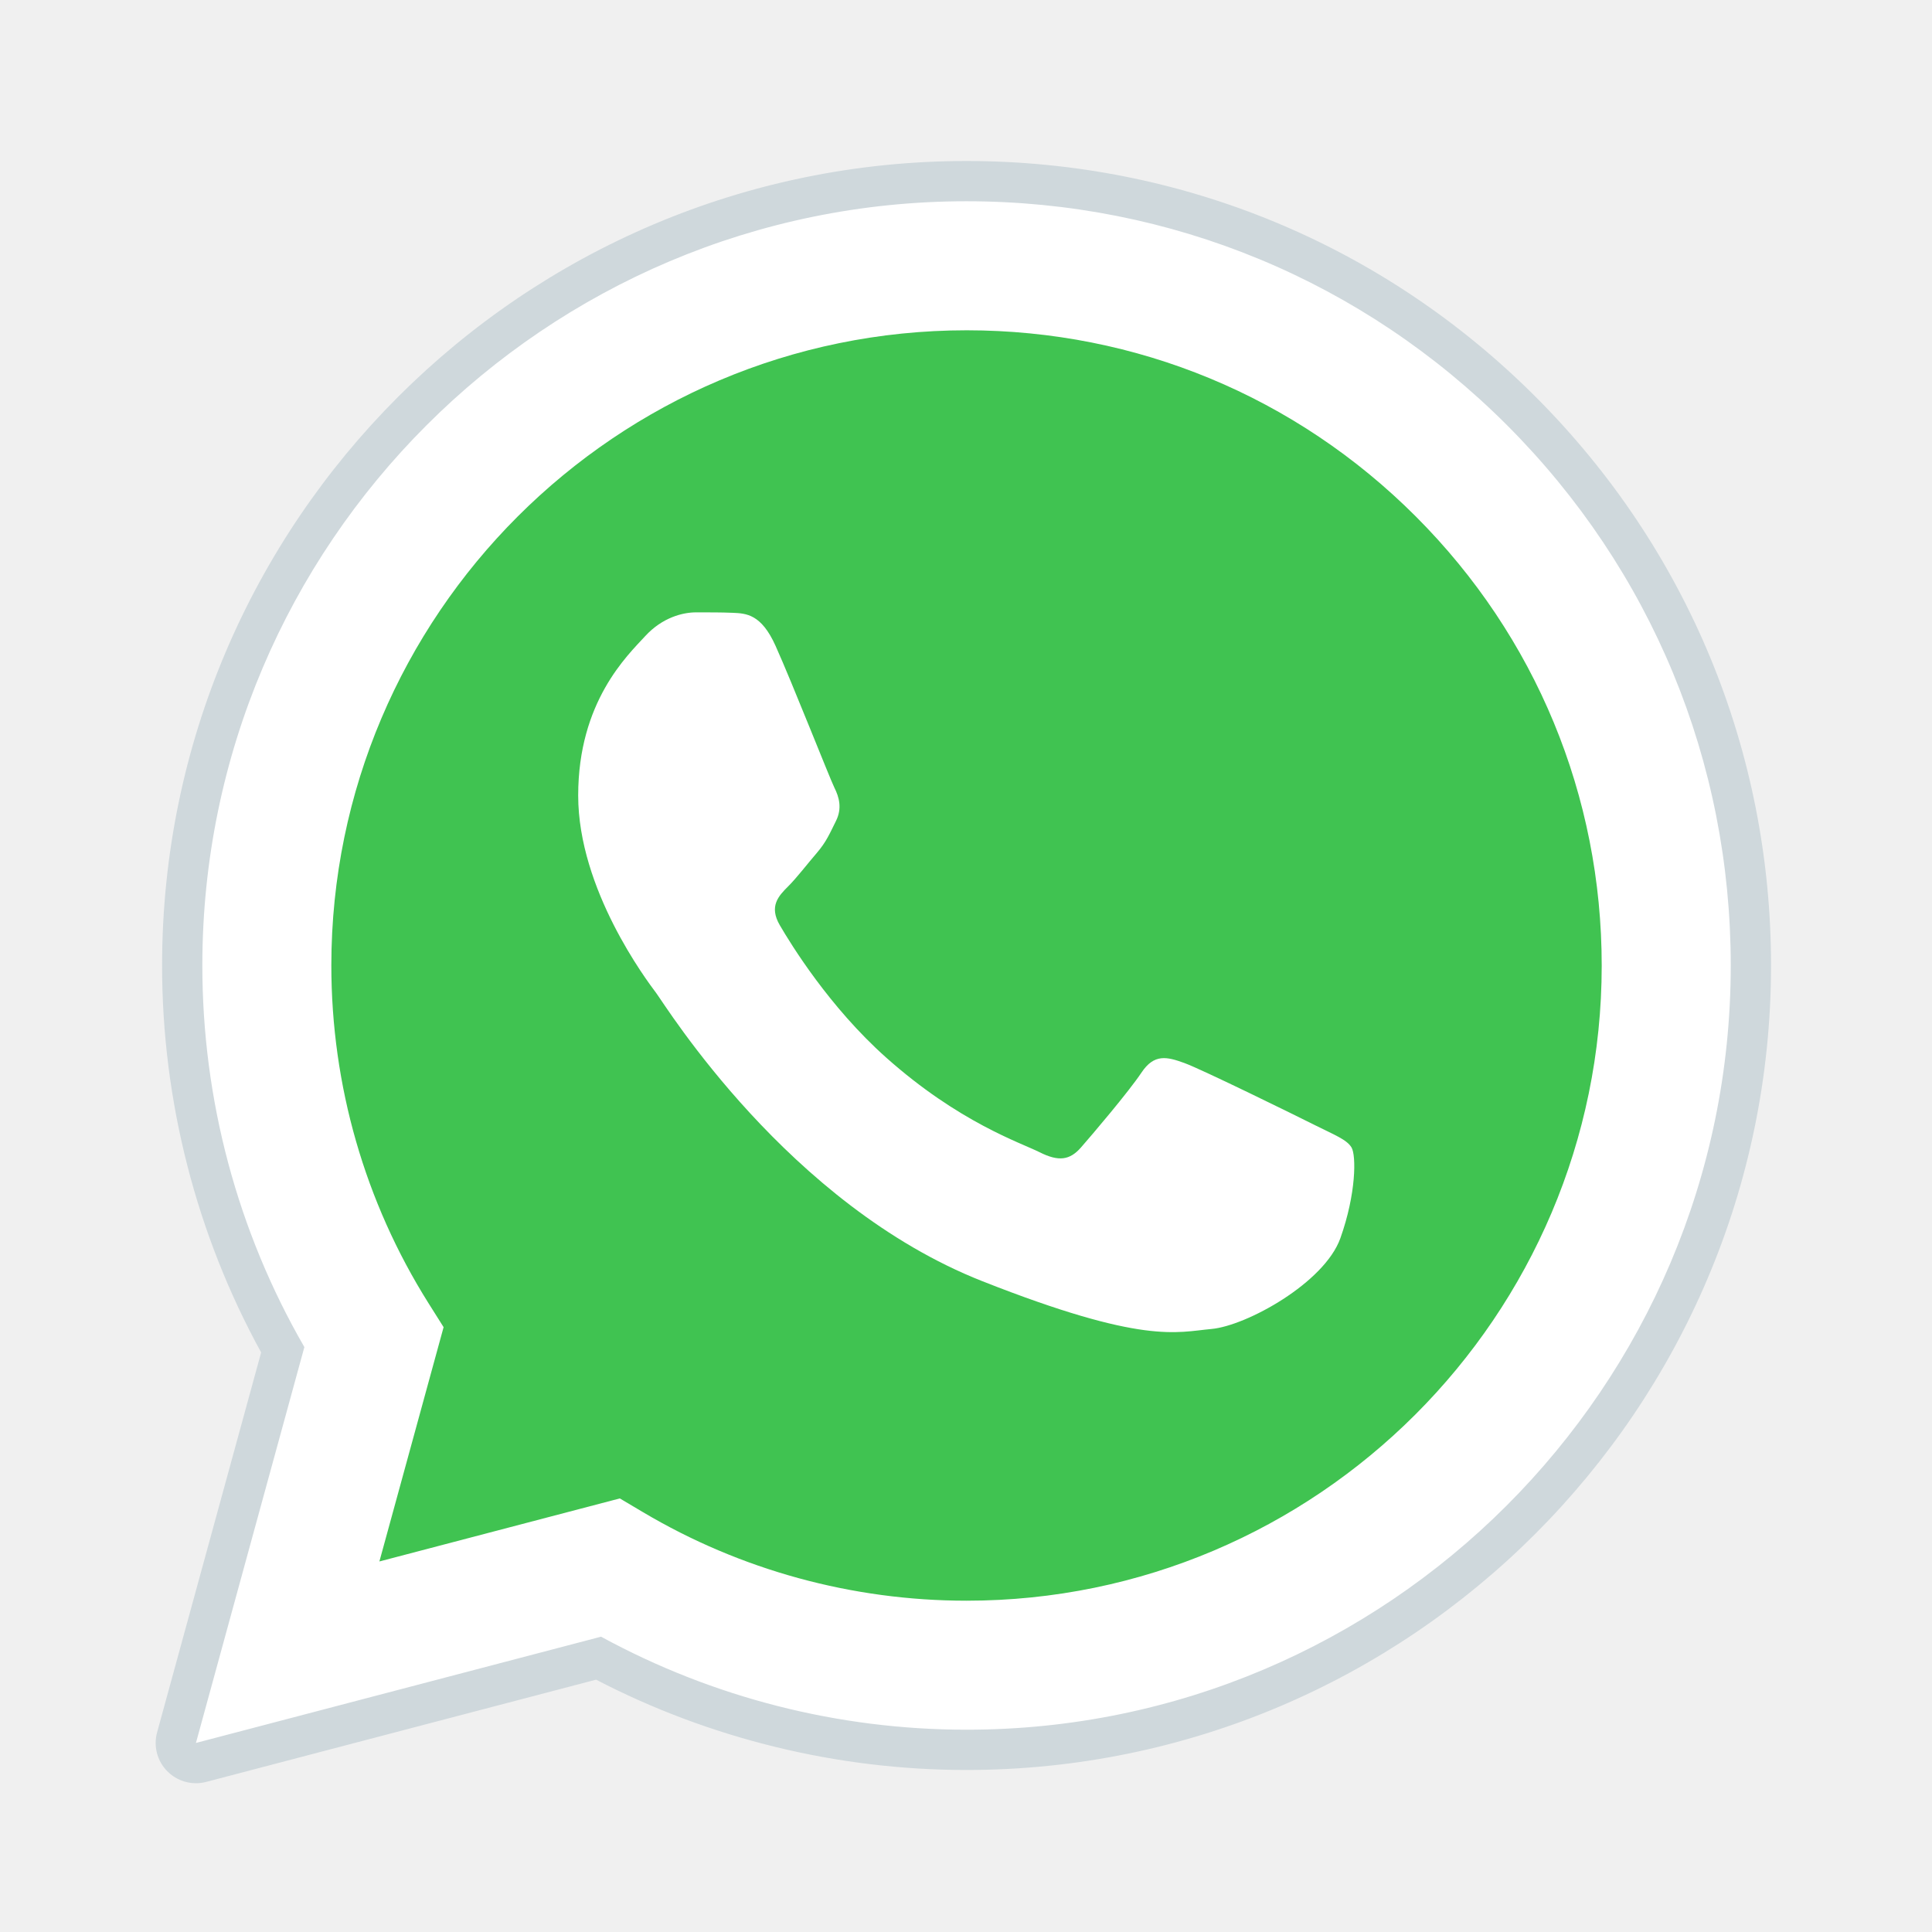
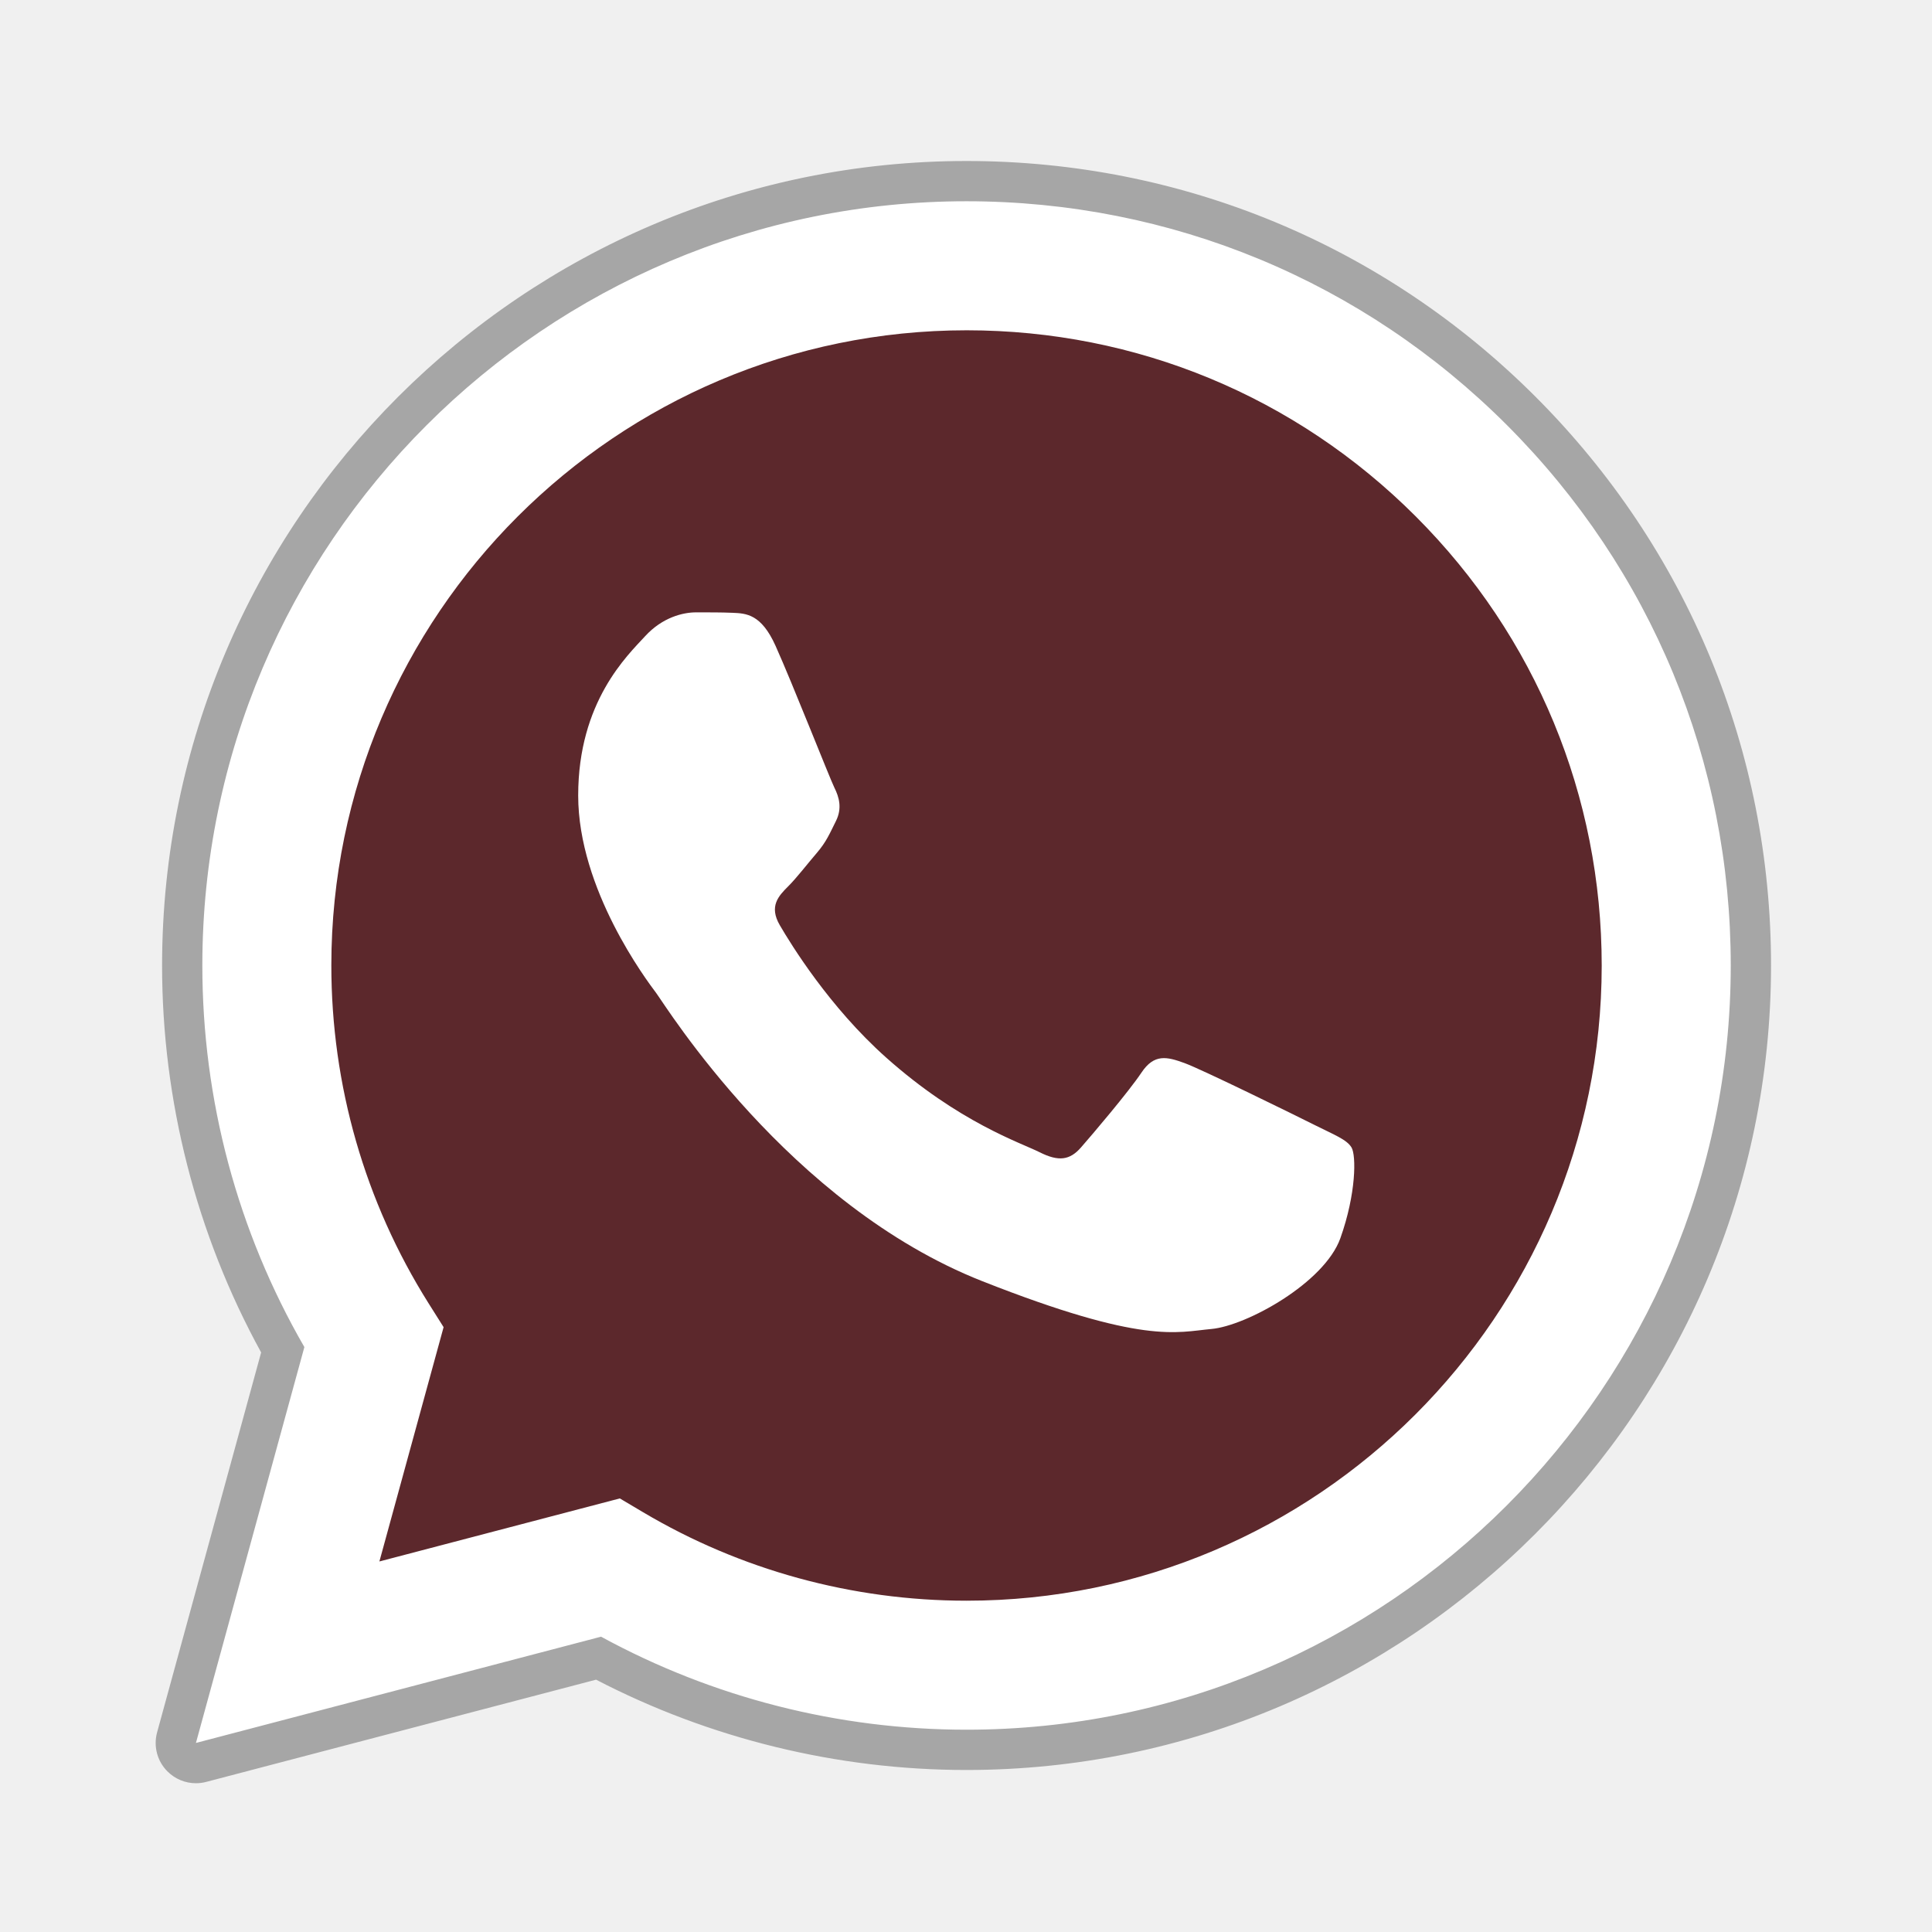
<svg xmlns="http://www.w3.org/2000/svg" viewBox="0 0 48 48" width="48px" height="48px" fill-rule="evenodd" clip-rule="evenodd">
-   <path fill="#fff" d="M4.868,43.303l2.694-9.835C5.9,30.59,5.026,27.324,5.027,23.979C5.032,13.514,13.548,5,24.014,5c5.079,0.002,9.845,1.979,13.43,5.566c3.584,3.588,5.558,8.356,5.556,13.428c-0.004,10.465-8.522,18.98-18.986,18.98c-0.001,0,0,0,0,0h-0.008c-3.177-0.001-6.3-0.798-9.073-2.311L4.868,43.303z" />
-   <path fill="#fff" d="M4.868,43.803c-0.132,0-0.26-0.052-0.355-0.148c-0.125-0.127-0.174-0.312-0.127-0.483l2.639-9.636c-1.636-2.906-2.499-6.206-2.497-9.556C4.532,13.238,13.273,4.5,24.014,4.5c5.21,0.002,10.105,2.031,13.784,5.713c3.679,3.683,5.704,8.577,5.702,13.781c-0.004,10.741-8.746,19.48-19.486,19.48c-3.189-0.001-6.344-0.788-9.144-2.277l-9.875,2.589C4.953,43.798,4.911,43.803,4.868,43.803z" />
-   <path fill="#cfd8dc" d="M24.014,5c5.079,0.002,9.845,1.979,13.43,5.566c3.584,3.588,5.558,8.356,5.556,13.428c-0.004,10.465-8.522,18.98-18.986,18.98h-0.008c-3.177-0.001-6.3-0.798-9.073-2.311L4.868,43.303l2.694-9.835C5.9,30.59,5.026,27.324,5.027,23.979C5.032,13.514,13.548,5,24.014,5 M24.014,42.974C24.014,42.974,24.014,42.974,24.014,42.974C24.014,42.974,24.014,42.974,24.014,42.974 M24.014,42.974C24.014,42.974,24.014,42.974,24.014,42.974C24.014,42.974,24.014,42.974,24.014,42.974 M24.014,4C24.014,4,24.014,4,24.014,4C12.998,4,4.032,12.962,4.027,23.979c-0.001,3.367,0.849,6.685,2.461,9.622l-2.585,9.439c-0.094,0.345,0.002,0.713,0.254,0.967c0.19,0.192,0.447,0.297,0.711,0.297c0.085,0,0.17-0.011,0.254-0.033l9.687-2.54c2.828,1.468,5.998,2.243,9.197,2.244c11.024,0,19.99-8.963,19.995-19.98c0.002-5.339-2.075-10.359-5.848-14.135C34.378,6.083,29.357,4.002,24.014,4L24.014,4z" />
-   <path fill="#40c351" d="M35.176,12.832c-2.98-2.982-6.941-4.625-11.157-4.626c-8.704,0-15.783,7.076-15.787,15.774c-0.001,2.981,0.833,5.883,2.413,8.396l0.376,0.597l-1.595,5.821l5.973-1.566l0.577,0.342c2.422,1.438,5.2,2.198,8.032,2.199h0.006c8.698,0,15.777-7.077,15.78-15.776C39.795,19.778,38.156,15.814,35.176,12.832z" />
-   <path fill="#fff" fill-rule="evenodd" d="M19.268,16.045c-0.355-0.79-0.729-0.806-1.068-0.82c-0.277-0.012-0.593-0.011-0.909-0.011c-0.316,0-0.83,0.119-1.265,0.594c-0.435,0.475-1.661,1.622-1.661,3.956c0,2.334,1.7,4.59,1.937,4.906c0.237,0.316,3.282,5.259,8.104,7.161c4.007,1.58,4.823,1.266,5.693,1.187c0.87-0.079,2.807-1.147,3.202-2.255c0.395-1.108,0.395-2.057,0.277-2.255c-0.119-0.198-0.435-0.316-0.909-0.554s-2.807-1.385-3.242-1.543c-0.435-0.158-0.751-0.237-1.068,0.238c-0.316,0.474-1.225,1.543-1.502,1.859c-0.277,0.317-0.554,0.357-1.028,0.119c-0.474-0.238-2.002-0.738-3.815-2.354c-1.41-1.257-2.362-2.81-2.639-3.285c-0.277-0.474-0.03-0.731,0.208-0.968c0.213-0.213,0.474-0.554,0.712-0.831c0.237-0.277,0.316-0.475,0.474-0.791c0.158-0.317,0.079-0.594-0.04-0.831C20.612,19.329,19.69,16.983,19.268,16.045z" clip-rule="evenodd" />
+   <path fill="#ffffff" d="M4.868,43.303l2.694-9.835C5.9,30.59,5.026,27.324,5.027,23.979C5.032,13.514,13.548,5,24.014,5c5.079,0.002,9.845,1.979,13.43,5.566c3.584,3.588,5.558,8.356,5.556,13.428c-0.004,10.465-8.522,18.98-18.986,18.98c-0.001,0,0,0,0,0h-0.008c-3.177-0.001-6.3-0.798-9.073-2.311L4.868,43.303z" />
+   <path fill="#ffffff" d="M4.868,43.803c-0.132,0-0.26-0.052-0.355-0.148c-0.125-0.127-0.174-0.312-0.127-0.483l2.639-9.636c-1.636-2.906-2.499-6.206-2.497-9.556C4.532,13.238,13.273,4.5,24.014,4.5c5.21,0.002,10.105,2.031,13.784,5.713c3.679,3.683,5.704,8.577,5.702,13.781c-0.004,10.741-8.746,19.48-19.486,19.48c-3.189-0.001-6.344-0.788-9.144-2.277l-9.875,2.589C4.953,43.798,4.911,43.803,4.868,43.803z" />
+   <path fill="#a6a6a6" d="M24.014,5c5.079,0.002,9.845,1.979,13.43,5.566c3.584,3.588,5.558,8.356,5.556,13.428c-0.004,10.465-8.522,18.98-18.986,18.98h-0.008c-3.177-0.001-6.3-0.798-9.073-2.311L4.868,43.303l2.694-9.835C5.9,30.59,5.026,27.324,5.027,23.979C5.032,13.514,13.548,5,24.014,5 M24.014,42.974C24.014,42.974,24.014,42.974,24.014,42.974C24.014,42.974,24.014,42.974,24.014,42.974 M24.014,42.974C24.014,42.974,24.014,42.974,24.014,42.974C24.014,42.974,24.014,42.974,24.014,42.974 M24.014,4C24.014,4,24.014,4,24.014,4C12.998,4,4.032,12.962,4.027,23.979c-0.001,3.367,0.849,6.685,2.461,9.622l-2.585,9.439c-0.094,0.345,0.002,0.713,0.254,0.967c0.19,0.192,0.447,0.297,0.711,0.297c0.085,0,0.17-0.011,0.254-0.033l9.687-2.54c2.828,1.468,5.998,2.243,9.197,2.244c11.024,0,19.99-8.963,19.995-19.98c0.002-5.339-2.075-10.359-5.848-14.135C34.378,6.083,29.357,4.002,24.014,4L24.014,4z" />
+   <path fill="#5c282c" d="M35.176,12.832c-2.98-2.982-6.941-4.625-11.157-4.626c-8.704,0-15.783,7.076-15.787,15.774c-0.001,2.981,0.833,5.883,2.413,8.396l0.376,0.597l-1.595,5.821l5.973-1.566l0.577,0.342c2.422,1.438,5.2,2.198,8.032,2.199h0.006c8.698,0,15.777-7.077,15.78-15.776C39.795,19.778,38.156,15.814,35.176,12.832z" />
+   <path fill="#ffffff" fill-rule="evenodd" d="M19.268,16.045c-0.355-0.79-0.729-0.806-1.068-0.82c-0.277-0.012-0.593-0.011-0.909-0.011c-0.316,0-0.83,0.119-1.265,0.594c-0.435,0.475-1.661,1.622-1.661,3.956c0,2.334,1.7,4.59,1.937,4.906c0.237,0.316,3.282,5.259,8.104,7.161c4.007,1.58,4.823,1.266,5.693,1.187c0.87-0.079,2.807-1.147,3.202-2.255c0.395-1.108,0.395-2.057,0.277-2.255c-0.119-0.198-0.435-0.316-0.909-0.554s-2.807-1.385-3.242-1.543c-0.435-0.158-0.751-0.237-1.068,0.238c-0.316,0.474-1.225,1.543-1.502,1.859c-0.277,0.317-0.554,0.357-1.028,0.119c-0.474-0.238-2.002-0.738-3.815-2.354c-1.41-1.257-2.362-2.81-2.639-3.285c-0.277-0.474-0.03-0.731,0.208-0.968c0.213-0.213,0.474-0.554,0.712-0.831c0.237-0.277,0.316-0.475,0.474-0.791c0.158-0.317,0.079-0.594-0.04-0.831C20.612,19.329,19.69,16.983,19.268,16.045z" clip-rule="evenodd" />
</svg>
